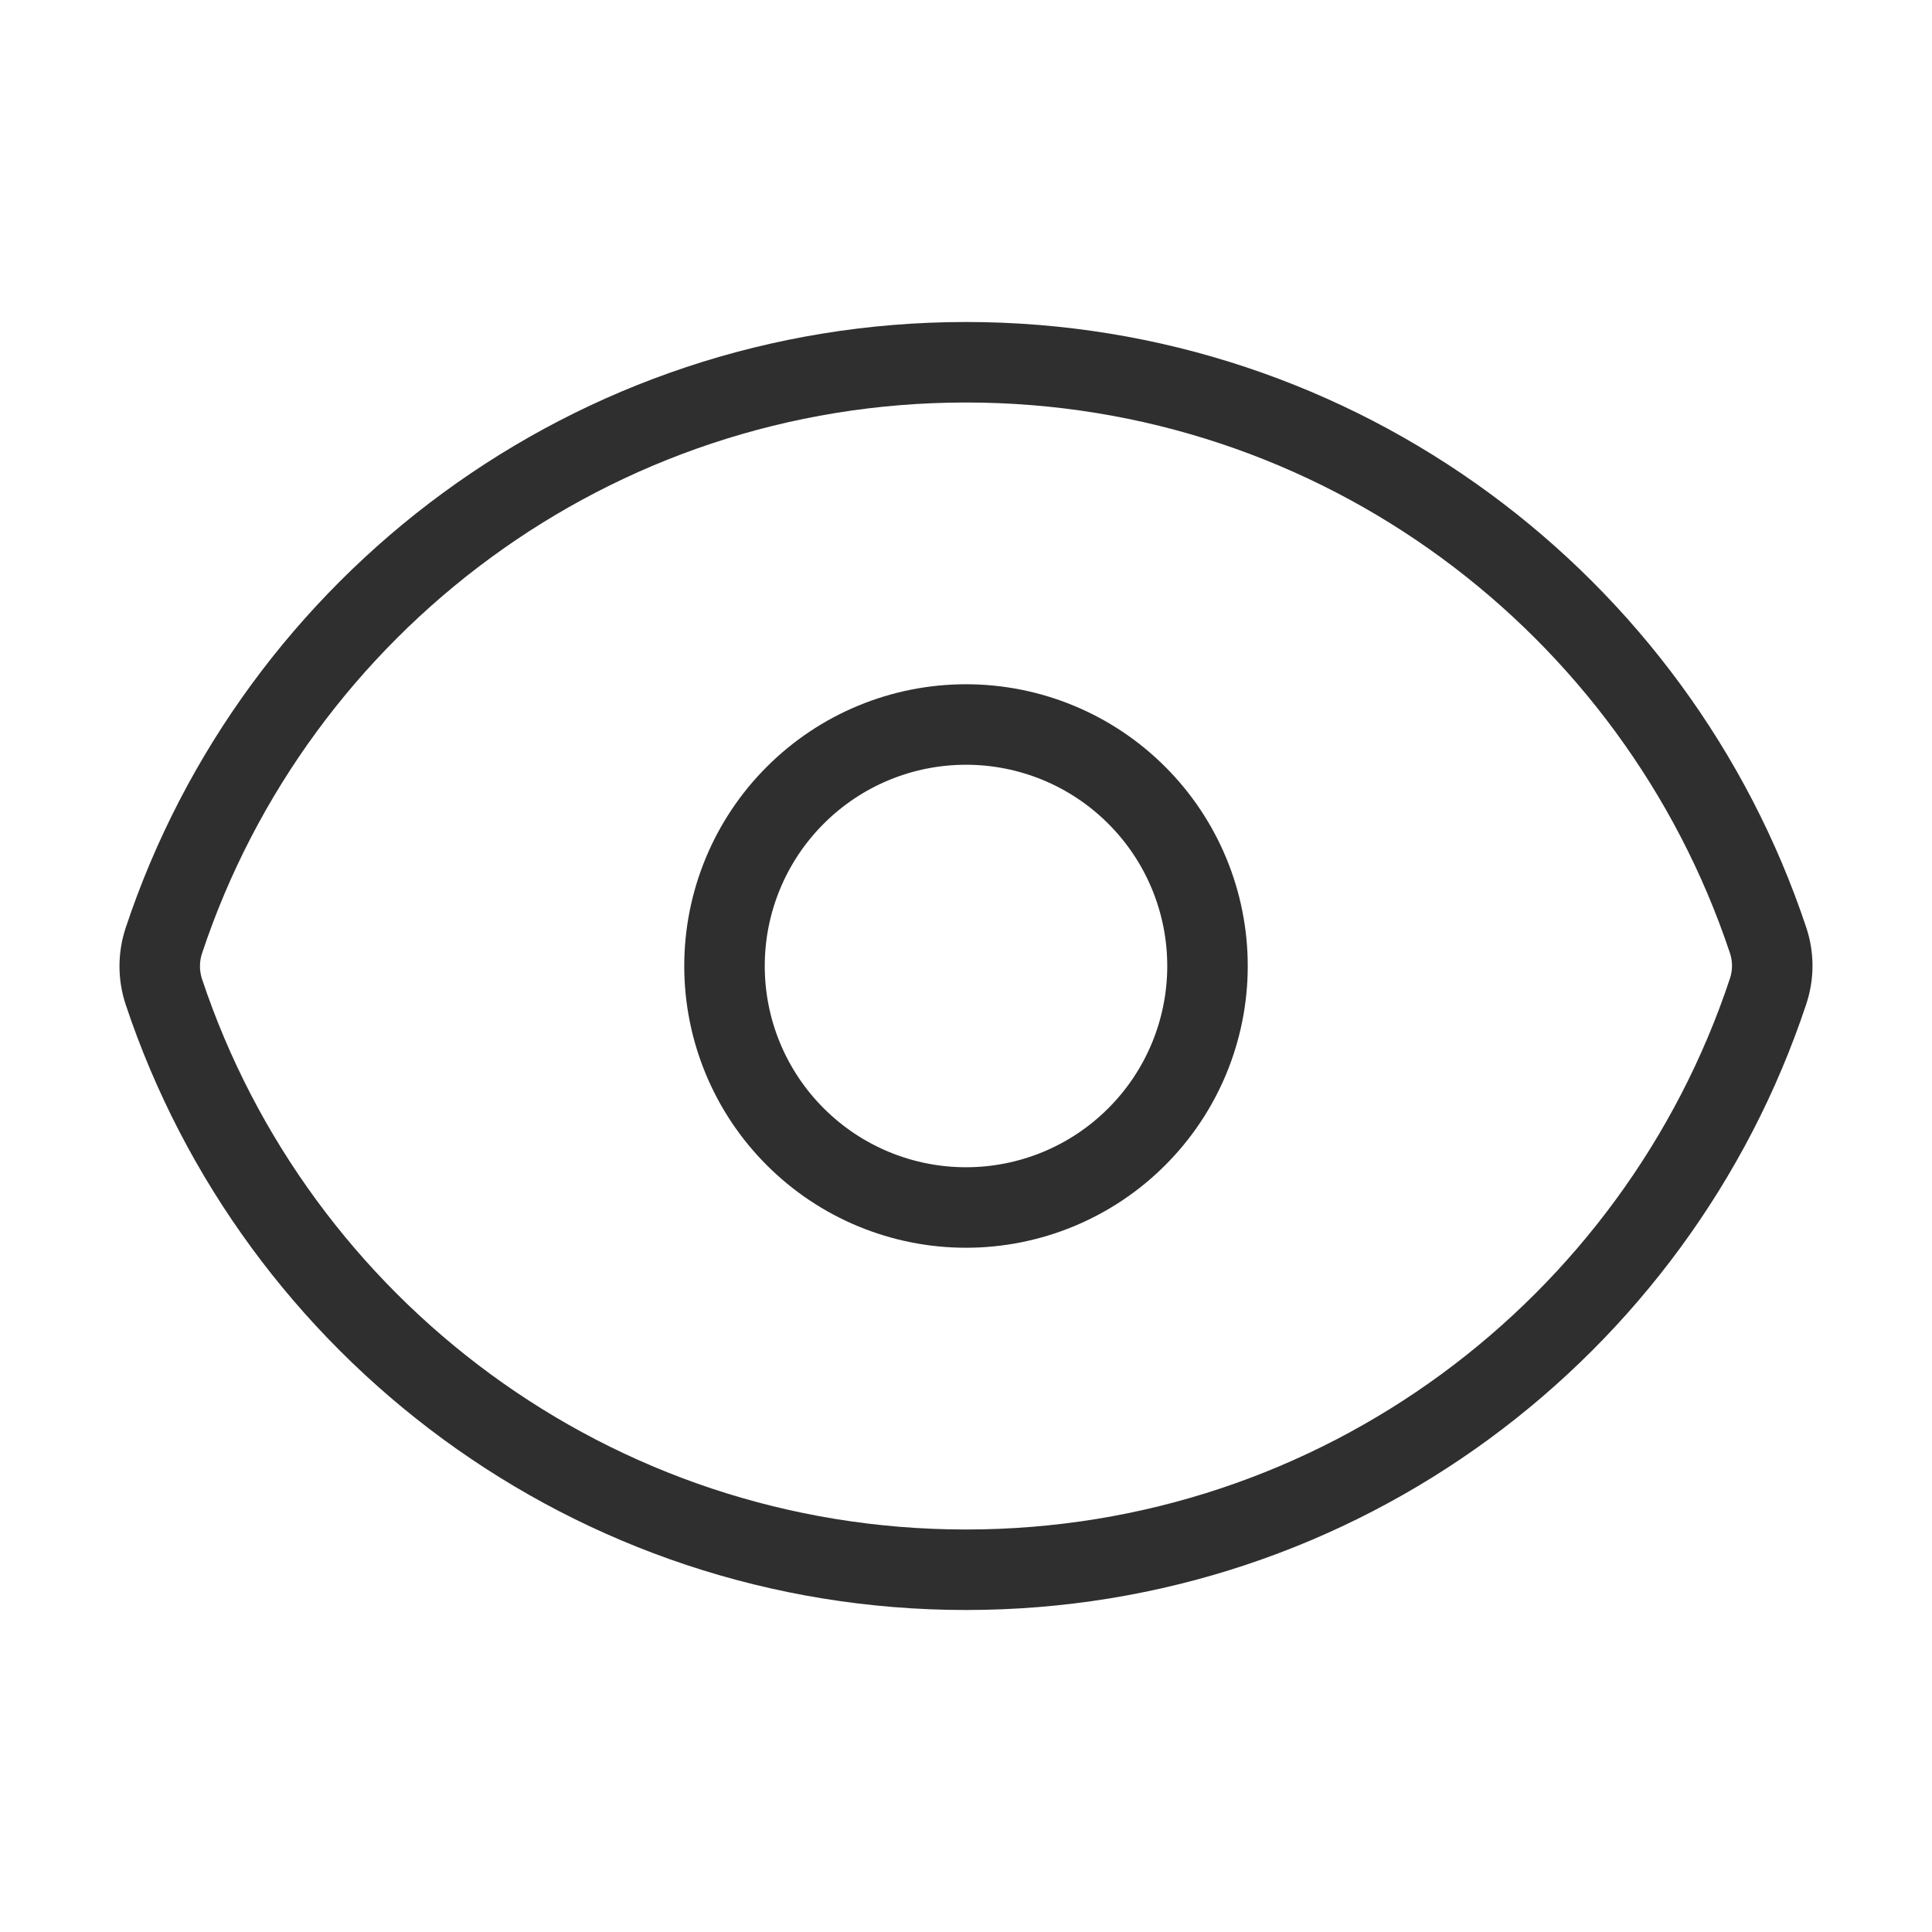
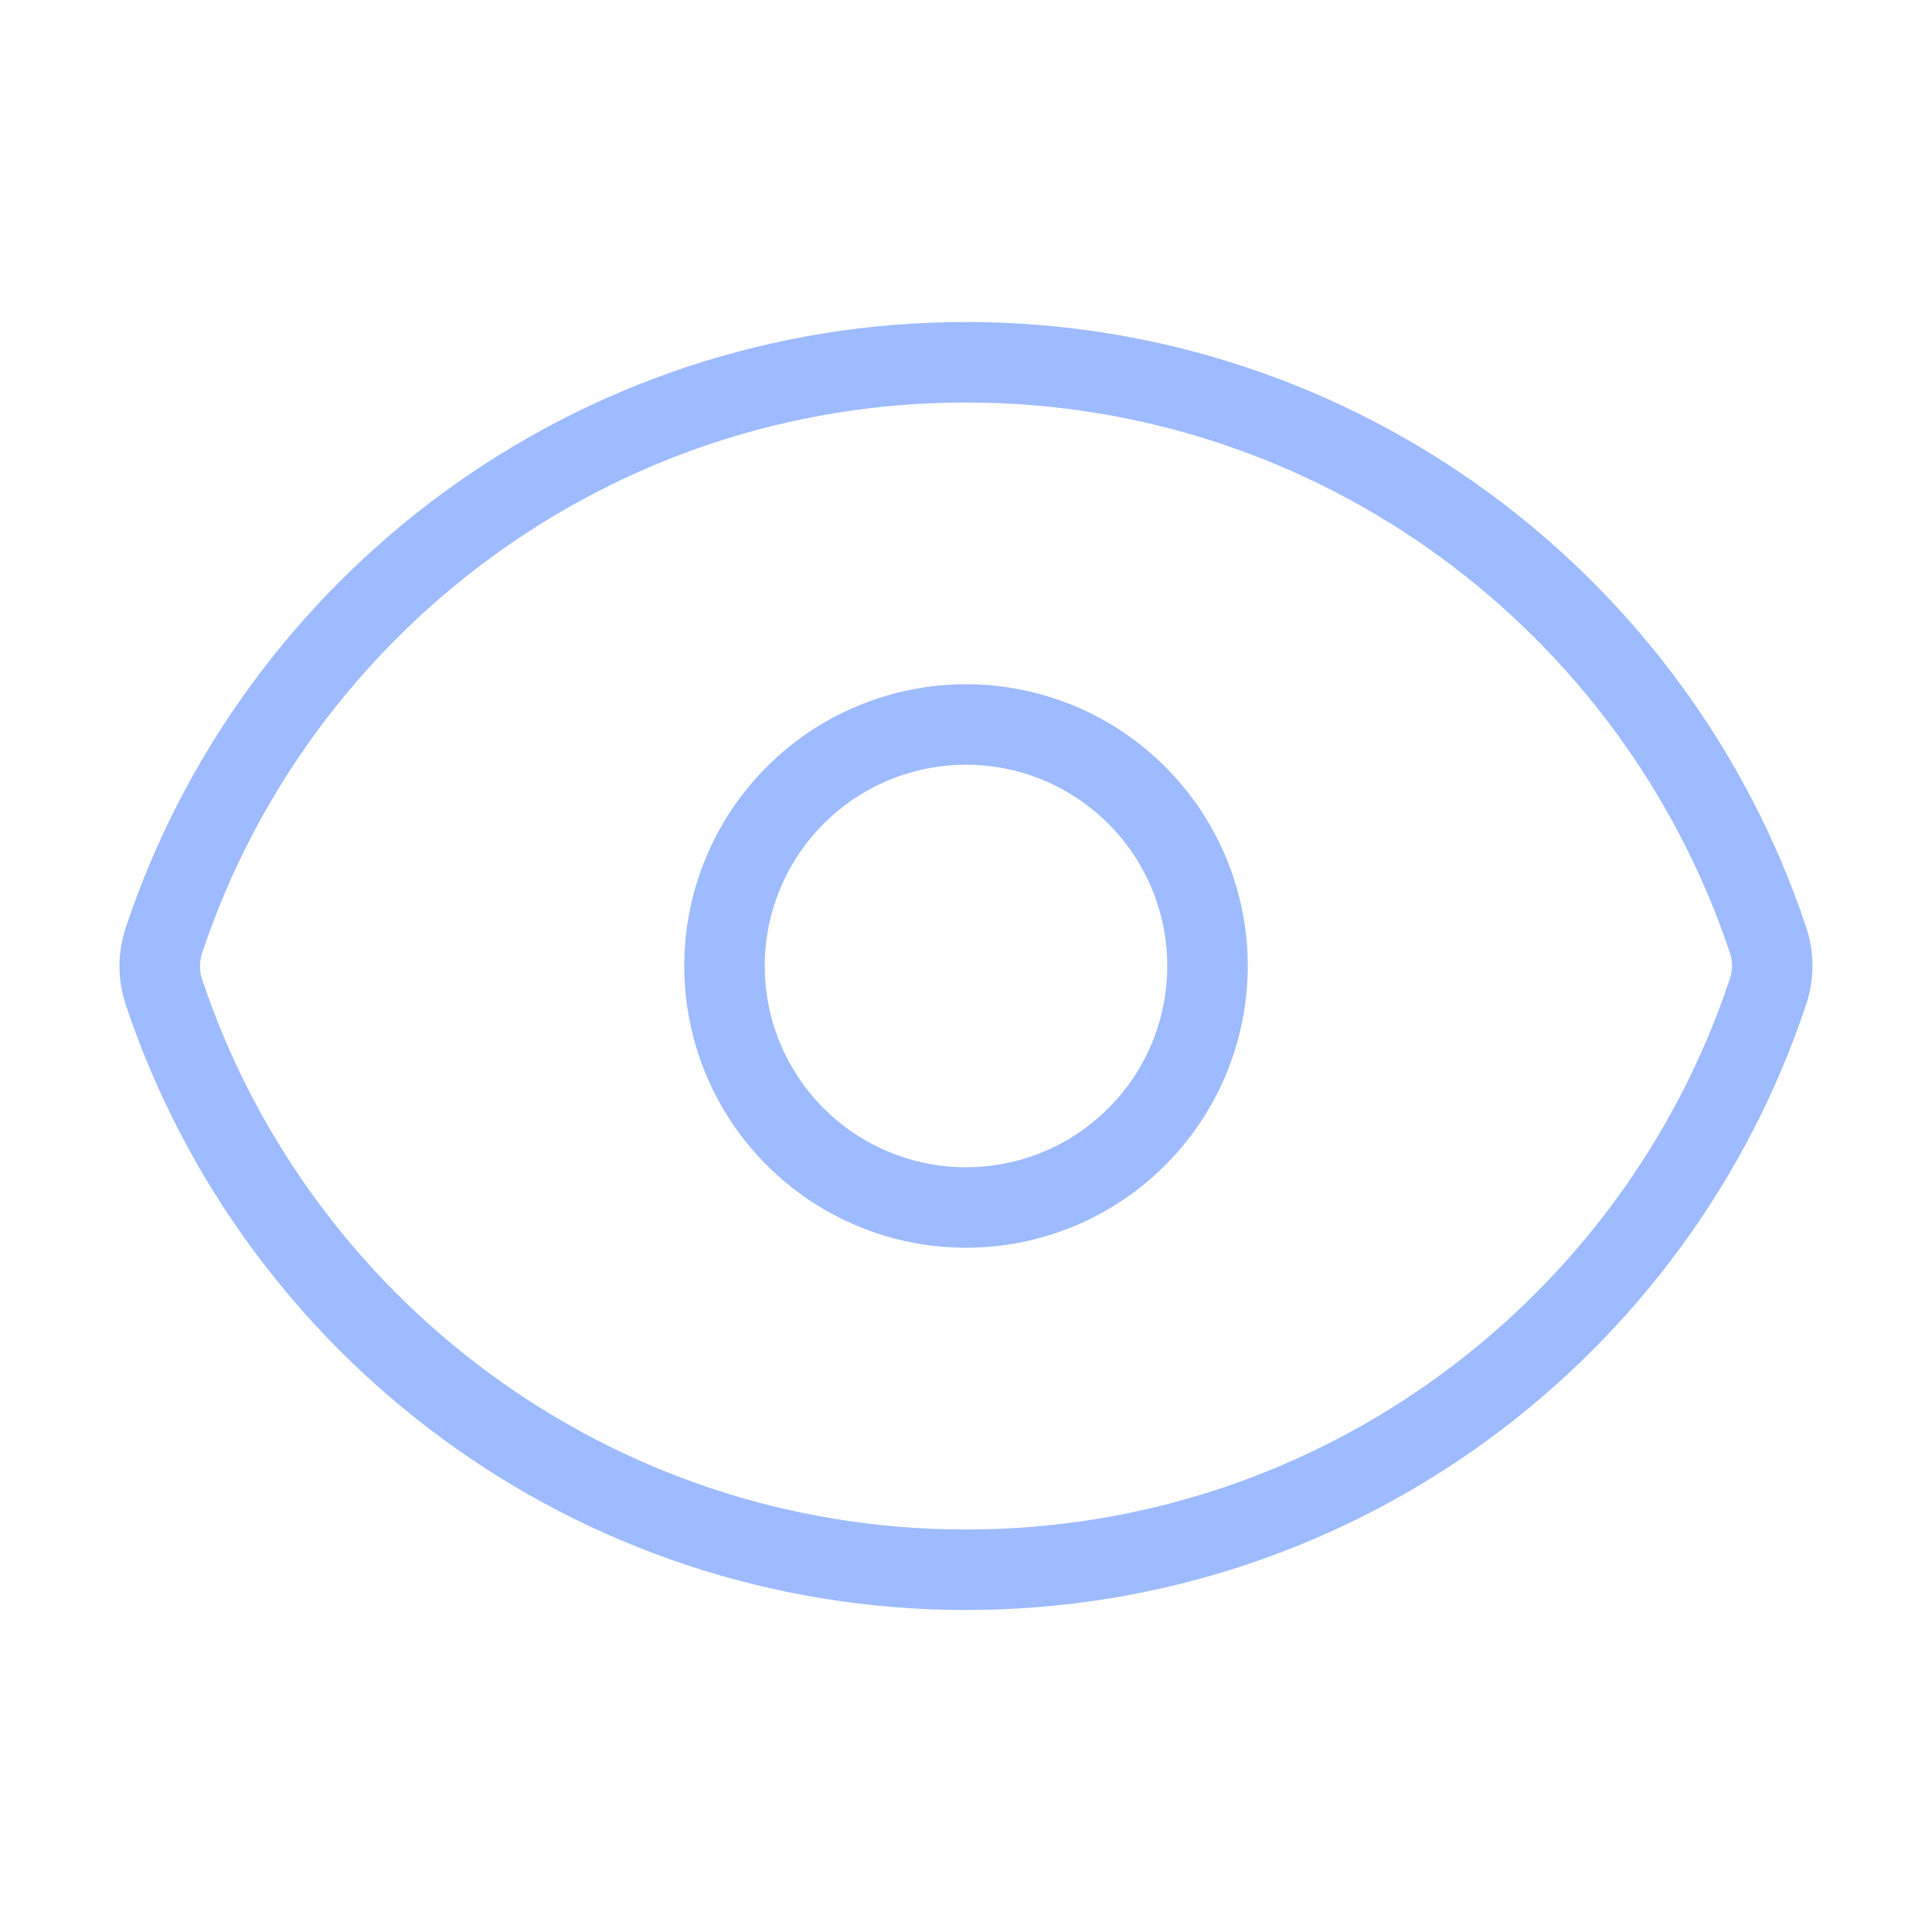
<svg xmlns="http://www.w3.org/2000/svg" width="24" height="24" viewBox="0 0 24 24" fill="none">
  <g id="eye/outline">
-     <path id="Vector" d="M2.036 12.322C1.967 12.115 1.967 11.89 2.036 11.683C3.423 7.51 7.36 4.5 12 4.5C16.638 4.5 20.573 7.507 21.963 11.678C22.033 11.885 22.033 12.109 21.963 12.317C20.577 16.49 16.64 19.5 12 19.5C7.362 19.5 3.426 16.493 2.036 12.322Z" stroke="#2F2F2F" stroke-linecap="round" stroke-linejoin="round" />
-     <path id="Vector_2" d="M15 12C15 12.796 14.684 13.559 14.121 14.121C13.559 14.684 12.796 15 12 15C11.204 15 10.441 14.684 9.879 14.121C9.316 13.559 9 12.796 9 12C9 11.204 9.316 10.441 9.879 9.879C10.441 9.316 11.204 9 12 9C12.796 9 13.559 9.316 14.121 9.879C14.684 10.441 15 11.204 15 12Z" stroke="#2F2F2F" stroke-linecap="round" stroke-linejoin="round" />
+     <path id="Vector" d="M2.036 12.322C1.967 12.115 1.967 11.89 2.036 11.683C3.423 7.51 7.36 4.5 12 4.5C16.638 4.5 20.573 7.507 21.963 11.678C22.033 11.885 22.033 12.109 21.963 12.317C20.577 16.49 16.64 19.5 12 19.5C7.362 19.5 3.426 16.493 2.036 12.322Z" stroke="#9ebbff" stroke-linecap="round" stroke-linejoin="round" />
+     <path id="Vector_2" d="M15 12C15 12.796 14.684 13.559 14.121 14.121C13.559 14.684 12.796 15 12 15C11.204 15 10.441 14.684 9.879 14.121C9.316 13.559 9 12.796 9 12C9 11.204 9.316 10.441 9.879 9.879C10.441 9.316 11.204 9 12 9C12.796 9 13.559 9.316 14.121 9.879C14.684 10.441 15 11.204 15 12Z" stroke="#9ebbff" stroke-linecap="round" stroke-linejoin="round" />
  </g>
</svg>
